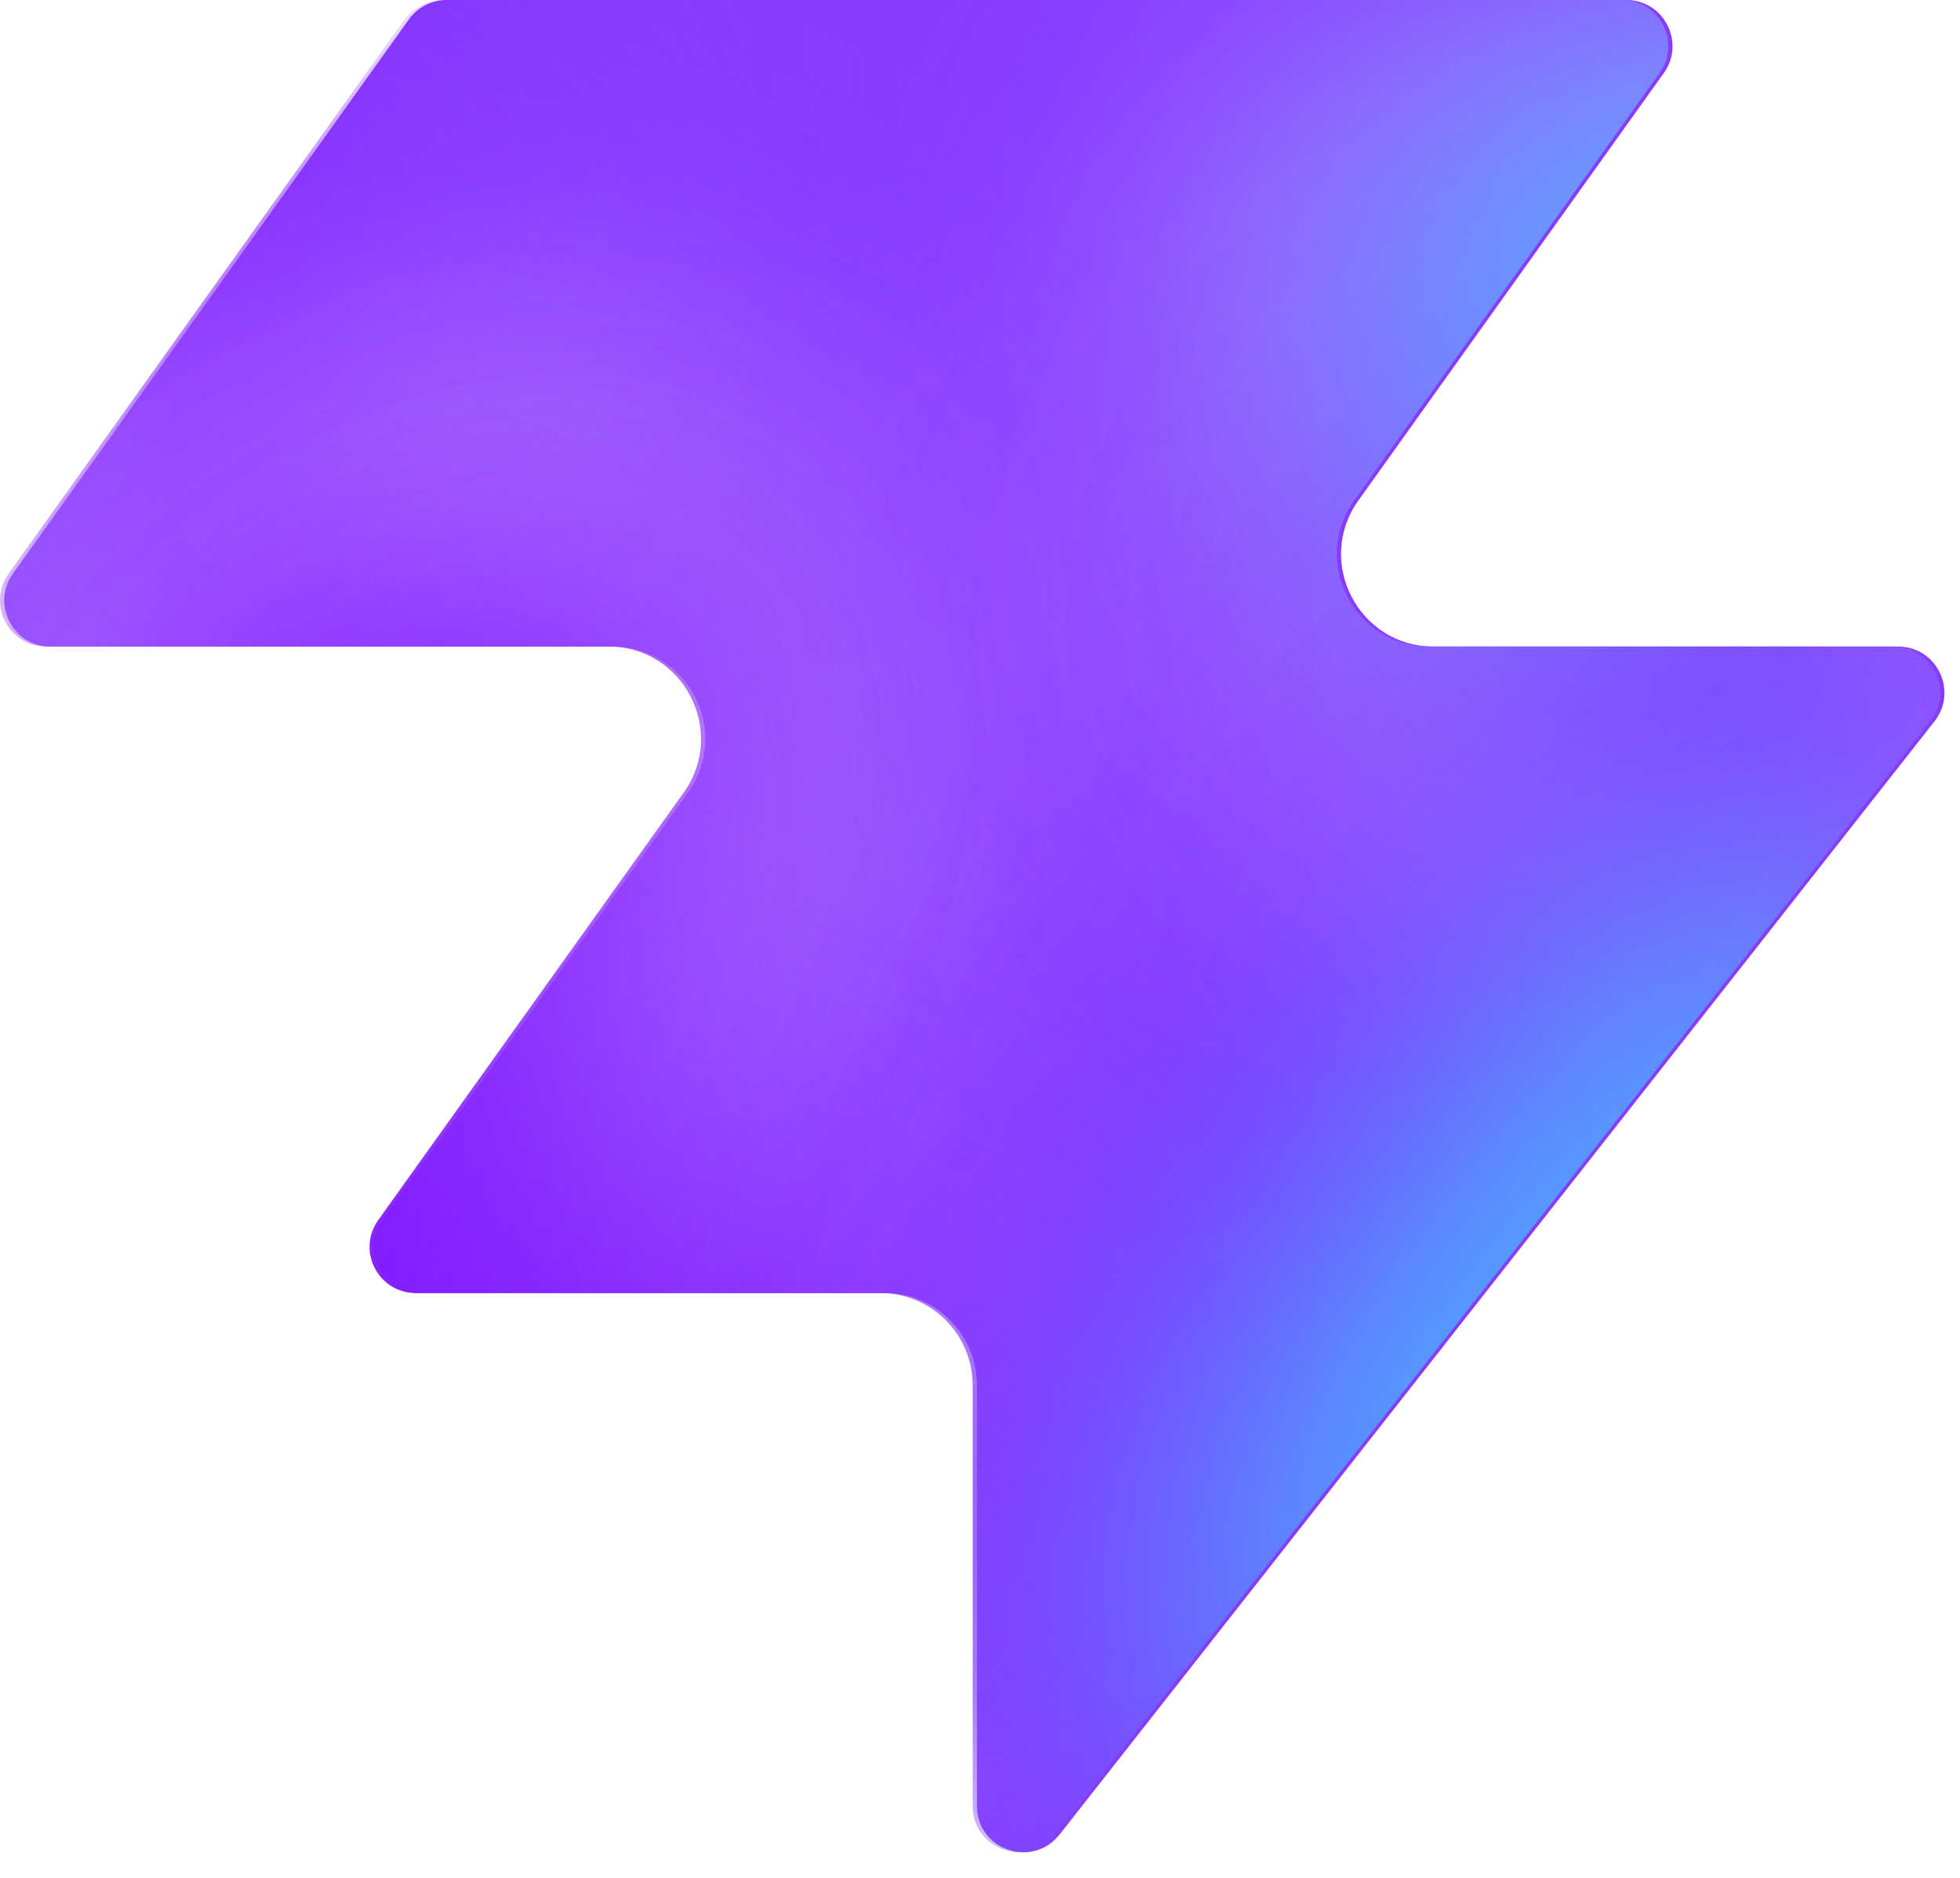
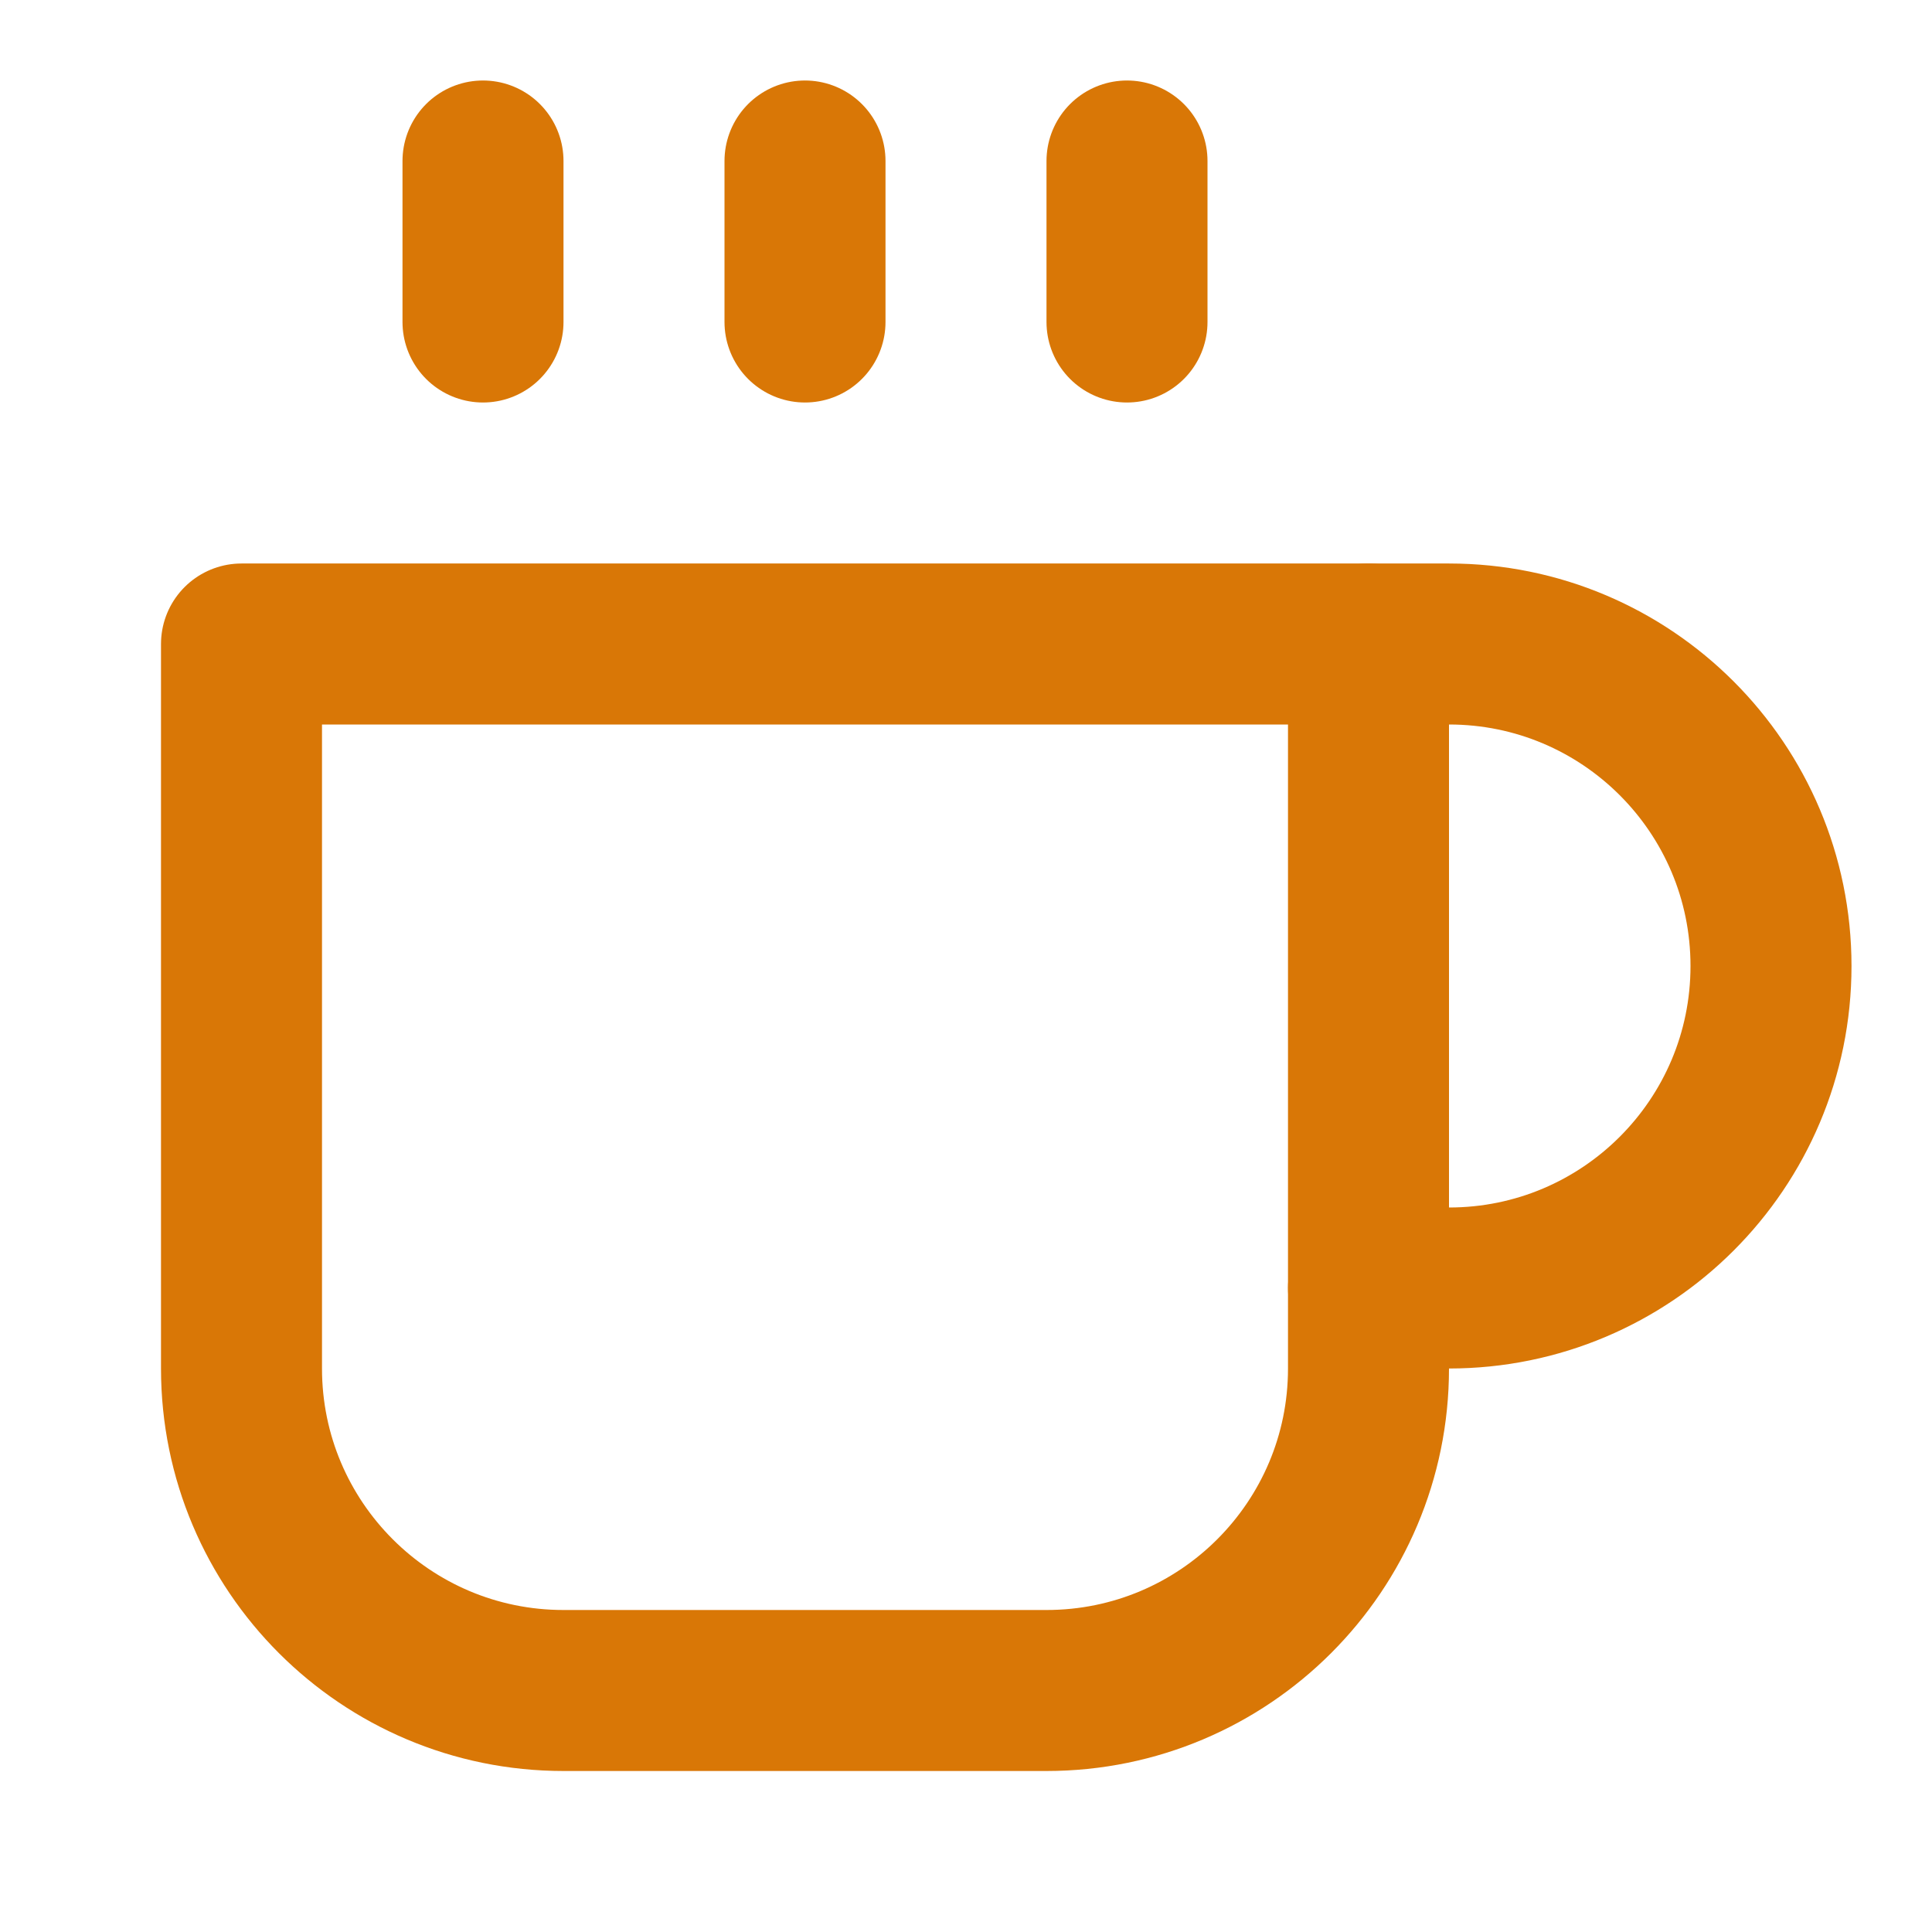
- <svg xmlns="http://www.w3.org/2000/svg" width="48" height="46" fill="none" viewBox="0 0 48 46">
-   <path fill="#863bff" d="M25.946 44.938c-.664.845-2.021.375-2.021-.698V33.937a2.26 2.26 0 0 0-2.262-2.262H10.287c-.92 0-1.456-1.04-.92-1.788l7.48-10.471c1.07-1.497 0-3.578-1.842-3.578H1.237c-.92 0-1.456-1.04-.92-1.788L10.013.474c.214-.297.556-.474.92-.474h28.894c.92 0 1.456 1.04.92 1.788l-7.48 10.471c-1.07 1.498 0 3.579 1.842 3.579h11.377c.943 0 1.473 1.088.89 1.83L25.947 44.94z" style="fill:#863bff;fill:color(display-p3 .525 .23 1);fill-opacity:1" />
-   <mask id="a" width="48" height="46" x="0" y="0" maskUnits="userSpaceOnUse" style="mask-type:alpha">
-     <path fill="#000" d="M25.842 44.938c-.664.844-2.021.375-2.021-.698V33.937a2.26 2.26 0 0 0-2.262-2.262H10.183c-.92 0-1.456-1.04-.92-1.788l7.48-10.471c1.07-1.498 0-3.579-1.842-3.579H1.133c-.92 0-1.456-1.04-.92-1.787L9.91.473c.214-.297.556-.474.92-.474h28.894c.92 0 1.456 1.04.92 1.788l-7.48 10.471c-1.07 1.498 0 3.578 1.842 3.578h11.377c.943 0 1.473 1.088.89 1.832L25.843 44.94z" style="fill:#000;fill-opacity:1" />
-   </mask>
-   <g mask="url(#a)">
-     <g filter="url(#b)">
-       <ellipse cx="5.508" cy="14.704" fill="#ede6ff" rx="5.508" ry="14.704" style="fill:#ede6ff;fill:color(display-p3 .927 .903 1);fill-opacity:1" transform="matrix(.00324 1 1 -.00324 -4.47 31.516)" />
-     </g>
-     <g filter="url(#c)">
-       <ellipse cx="10.399" cy="29.851" fill="#ede6ff" rx="10.399" ry="29.851" style="fill:#ede6ff;fill:color(display-p3 .927 .903 1);fill-opacity:1" transform="matrix(.00324 1 1 -.00324 -39.328 7.883)" />
-     </g>
-     <g filter="url(#d)">
-       <ellipse cx="5.508" cy="30.487" fill="#7e14ff" rx="5.508" ry="30.487" style="fill:#7e14ff;fill:color(display-p3 .492 .077 1);fill-opacity:1" transform="rotate(89.814 -25.913 -14.639)scale(1 -1)" />
-     </g>
-     <g filter="url(#e)">
-       <ellipse cx="5.508" cy="30.599" fill="#7e14ff" rx="5.508" ry="30.599" style="fill:#7e14ff;fill:color(display-p3 .492 .077 1);fill-opacity:1" transform="rotate(89.814 -32.644 -3.334)scale(1 -1)" />
-     </g>
-     <g filter="url(#f)">
-       <ellipse cx="5.508" cy="30.599" fill="#7e14ff" rx="5.508" ry="30.599" style="fill:#7e14ff;fill:color(display-p3 .492 .077 1);fill-opacity:1" transform="matrix(.00324 1 1 -.00324 -34.34 30.47)" />
-     </g>
-     <g filter="url(#g)">
-       <ellipse cx="14.072" cy="22.078" fill="#ede6ff" rx="14.072" ry="22.078" style="fill:#ede6ff;fill:color(display-p3 .927 .903 1);fill-opacity:1" transform="rotate(93.35 24.506 48.493)scale(-1 1)" />
-     </g>
-     <g filter="url(#h)">
-       <ellipse cx="3.47" cy="21.501" fill="#7e14ff" rx="3.47" ry="21.501" style="fill:#7e14ff;fill:color(display-p3 .492 .077 1);fill-opacity:1" transform="rotate(89.009 28.708 47.59)scale(-1 1)" />
-     </g>
-     <g filter="url(#i)">
-       <ellipse cx="3.47" cy="21.501" fill="#7e14ff" rx="3.47" ry="21.501" style="fill:#7e14ff;fill:color(display-p3 .492 .077 1);fill-opacity:1" transform="rotate(89.009 28.708 47.59)scale(-1 1)" />
-     </g>
-     <g filter="url(#j)">
-       <ellipse cx=".387" cy="8.972" fill="#7e14ff" rx="4.407" ry="29.108" style="fill:#7e14ff;fill:color(display-p3 .492 .077 1);fill-opacity:1" transform="rotate(39.51 .387 8.972)" />
-     </g>
-     <g filter="url(#k)">
-       <ellipse cx="47.523" cy="-6.092" fill="#7e14ff" rx="4.407" ry="29.108" style="fill:#7e14ff;fill:color(display-p3 .492 .077 1);fill-opacity:1" transform="rotate(37.892 47.523 -6.092)" />
-     </g>
-     <g filter="url(#l)">
-       <ellipse cx="41.412" cy="6.333" fill="#47bfff" rx="5.971" ry="9.665" style="fill:#47bfff;fill:color(display-p3 .28 .748 1);fill-opacity:1" transform="rotate(37.892 41.412 6.333)" />
-     </g>
-     <g filter="url(#m)">
-       <ellipse cx="-1.879" cy="38.332" fill="#7e14ff" rx="4.407" ry="29.108" style="fill:#7e14ff;fill:color(display-p3 .492 .077 1);fill-opacity:1" transform="rotate(37.892 -1.88 38.332)" />
-     </g>
-     <g filter="url(#n)">
-       <ellipse cx="-1.879" cy="38.332" fill="#7e14ff" rx="4.407" ry="29.108" style="fill:#7e14ff;fill:color(display-p3 .492 .077 1);fill-opacity:1" transform="rotate(37.892 -1.88 38.332)" />
-     </g>
-     <g filter="url(#o)">
-       <ellipse cx="35.651" cy="29.907" fill="#7e14ff" rx="4.407" ry="29.108" style="fill:#7e14ff;fill:color(display-p3 .492 .077 1);fill-opacity:1" transform="rotate(37.892 35.651 29.907)" />
-     </g>
-     <g filter="url(#p)">
-       <ellipse cx="38.418" cy="32.4" fill="#47bfff" rx="5.971" ry="15.297" style="fill:#47bfff;fill:color(display-p3 .28 .748 1);fill-opacity:1" transform="rotate(37.892 38.418 32.4)" />
-     </g>
-   </g>
-   <defs>
-     <filter id="b" width="60.045" height="41.654" x="-19.77" y="16.149" color-interpolation-filters="sRGB" filterUnits="userSpaceOnUse">
-       <feFlood flood-opacity="0" result="BackgroundImageFix" />
-       <feBlend in="SourceGraphic" in2="BackgroundImageFix" result="shape" />
-       <feGaussianBlur result="effect1_foregroundBlur_2002_17158" stdDeviation="7.659" />
-     </filter>
-     <filter id="c" width="90.34" height="51.437" x="-54.613" y="-7.533" color-interpolation-filters="sRGB" filterUnits="userSpaceOnUse">
-       <feFlood flood-opacity="0" result="BackgroundImageFix" />
-       <feBlend in="SourceGraphic" in2="BackgroundImageFix" result="shape" />
-       <feGaussianBlur result="effect1_foregroundBlur_2002_17158" stdDeviation="7.659" />
-     </filter>
-     <filter id="d" width="79.355" height="29.4" x="-49.64" y="2.03" color-interpolation-filters="sRGB" filterUnits="userSpaceOnUse">
-       <feFlood flood-opacity="0" result="BackgroundImageFix" />
-       <feBlend in="SourceGraphic" in2="BackgroundImageFix" result="shape" />
-       <feGaussianBlur result="effect1_foregroundBlur_2002_17158" stdDeviation="4.596" />
-     </filter>
-     <filter id="e" width="79.579" height="29.4" x="-45.045" y="20.029" color-interpolation-filters="sRGB" filterUnits="userSpaceOnUse">
-       <feFlood flood-opacity="0" result="BackgroundImageFix" />
-       <feBlend in="SourceGraphic" in2="BackgroundImageFix" result="shape" />
-       <feGaussianBlur result="effect1_foregroundBlur_2002_17158" stdDeviation="4.596" />
-     </filter>
-     <filter id="f" width="79.579" height="29.4" x="-43.513" y="21.178" color-interpolation-filters="sRGB" filterUnits="userSpaceOnUse">
-       <feFlood flood-opacity="0" result="BackgroundImageFix" />
-       <feBlend in="SourceGraphic" in2="BackgroundImageFix" result="shape" />
-       <feGaussianBlur result="effect1_foregroundBlur_2002_17158" stdDeviation="4.596" />
-     </filter>
-     <filter id="g" width="74.749" height="58.852" x="15.756" y="-17.901" color-interpolation-filters="sRGB" filterUnits="userSpaceOnUse">
-       <feFlood flood-opacity="0" result="BackgroundImageFix" />
-       <feBlend in="SourceGraphic" in2="BackgroundImageFix" result="shape" />
-       <feGaussianBlur result="effect1_foregroundBlur_2002_17158" stdDeviation="7.659" />
-     </filter>
-     <filter id="h" width="61.377" height="25.362" x="23.548" y="2.284" color-interpolation-filters="sRGB" filterUnits="userSpaceOnUse">
-       <feFlood flood-opacity="0" result="BackgroundImageFix" />
-       <feBlend in="SourceGraphic" in2="BackgroundImageFix" result="shape" />
-       <feGaussianBlur result="effect1_foregroundBlur_2002_17158" stdDeviation="4.596" />
-     </filter>
-     <filter id="i" width="61.377" height="25.362" x="23.548" y="2.284" color-interpolation-filters="sRGB" filterUnits="userSpaceOnUse">
-       <feFlood flood-opacity="0" result="BackgroundImageFix" />
-       <feBlend in="SourceGraphic" in2="BackgroundImageFix" result="shape" />
-       <feGaussianBlur result="effect1_foregroundBlur_2002_17158" stdDeviation="4.596" />
-     </filter>
-     <filter id="j" width="56.045" height="63.649" x="-27.636" y="-22.853" color-interpolation-filters="sRGB" filterUnits="userSpaceOnUse">
-       <feFlood flood-opacity="0" result="BackgroundImageFix" />
-       <feBlend in="SourceGraphic" in2="BackgroundImageFix" result="shape" />
-       <feGaussianBlur result="effect1_foregroundBlur_2002_17158" stdDeviation="4.596" />
-     </filter>
-     <filter id="k" width="54.814" height="64.646" x="20.116" y="-38.415" color-interpolation-filters="sRGB" filterUnits="userSpaceOnUse">
-       <feFlood flood-opacity="0" result="BackgroundImageFix" />
-       <feBlend in="SourceGraphic" in2="BackgroundImageFix" result="shape" />
-       <feGaussianBlur result="effect1_foregroundBlur_2002_17158" stdDeviation="4.596" />
-     </filter>
-     <filter id="l" width="33.541" height="35.313" x="24.641" y="-11.323" color-interpolation-filters="sRGB" filterUnits="userSpaceOnUse">
-       <feFlood flood-opacity="0" result="BackgroundImageFix" />
-       <feBlend in="SourceGraphic" in2="BackgroundImageFix" result="shape" />
-       <feGaussianBlur result="effect1_foregroundBlur_2002_17158" stdDeviation="4.596" />
-     </filter>
-     <filter id="m" width="54.814" height="64.646" x="-29.286" y="6.009" color-interpolation-filters="sRGB" filterUnits="userSpaceOnUse">
-       <feFlood flood-opacity="0" result="BackgroundImageFix" />
-       <feBlend in="SourceGraphic" in2="BackgroundImageFix" result="shape" />
-       <feGaussianBlur result="effect1_foregroundBlur_2002_17158" stdDeviation="4.596" />
-     </filter>
-     <filter id="n" width="54.814" height="64.646" x="-29.286" y="6.009" color-interpolation-filters="sRGB" filterUnits="userSpaceOnUse">
-       <feFlood flood-opacity="0" result="BackgroundImageFix" />
-       <feBlend in="SourceGraphic" in2="BackgroundImageFix" result="shape" />
-       <feGaussianBlur result="effect1_foregroundBlur_2002_17158" stdDeviation="4.596" />
-     </filter>
-     <filter id="o" width="54.814" height="64.646" x="8.244" y="-2.416" color-interpolation-filters="sRGB" filterUnits="userSpaceOnUse">
-       <feFlood flood-opacity="0" result="BackgroundImageFix" />
-       <feBlend in="SourceGraphic" in2="BackgroundImageFix" result="shape" />
-       <feGaussianBlur result="effect1_foregroundBlur_2002_17158" stdDeviation="4.596" />
-     </filter>
-     <filter id="p" width="39.409" height="43.623" x="18.713" y="10.588" color-interpolation-filters="sRGB" filterUnits="userSpaceOnUse">
-       <feFlood flood-opacity="0" result="BackgroundImageFix" />
-       <feBlend in="SourceGraphic" in2="BackgroundImageFix" result="shape" />
-       <feGaussianBlur result="effect1_foregroundBlur_2002_17158" stdDeviation="4.596" />
-     </filter>
-   </defs>
+ <svg xmlns="http://www.w3.org/2000/svg" viewBox="0 0 24 24" fill="none" stroke="#d97706" stroke-width="2" stroke-linecap="round" stroke-linejoin="round">
+   <path d="M17 8h1a4 4 0 1 1 0 8h-1" />
+   <path d="M3 8h14v9a4 4 0 0 1-4 4H7a4 4 0 0 1-4-4Z" />
+   <line x1="6" y1="2" x2="6" y2="4" />
+   <line x1="10" y1="2" x2="10" y2="4" />
+   <line x1="14" y1="2" x2="14" y2="4" />
</svg>
